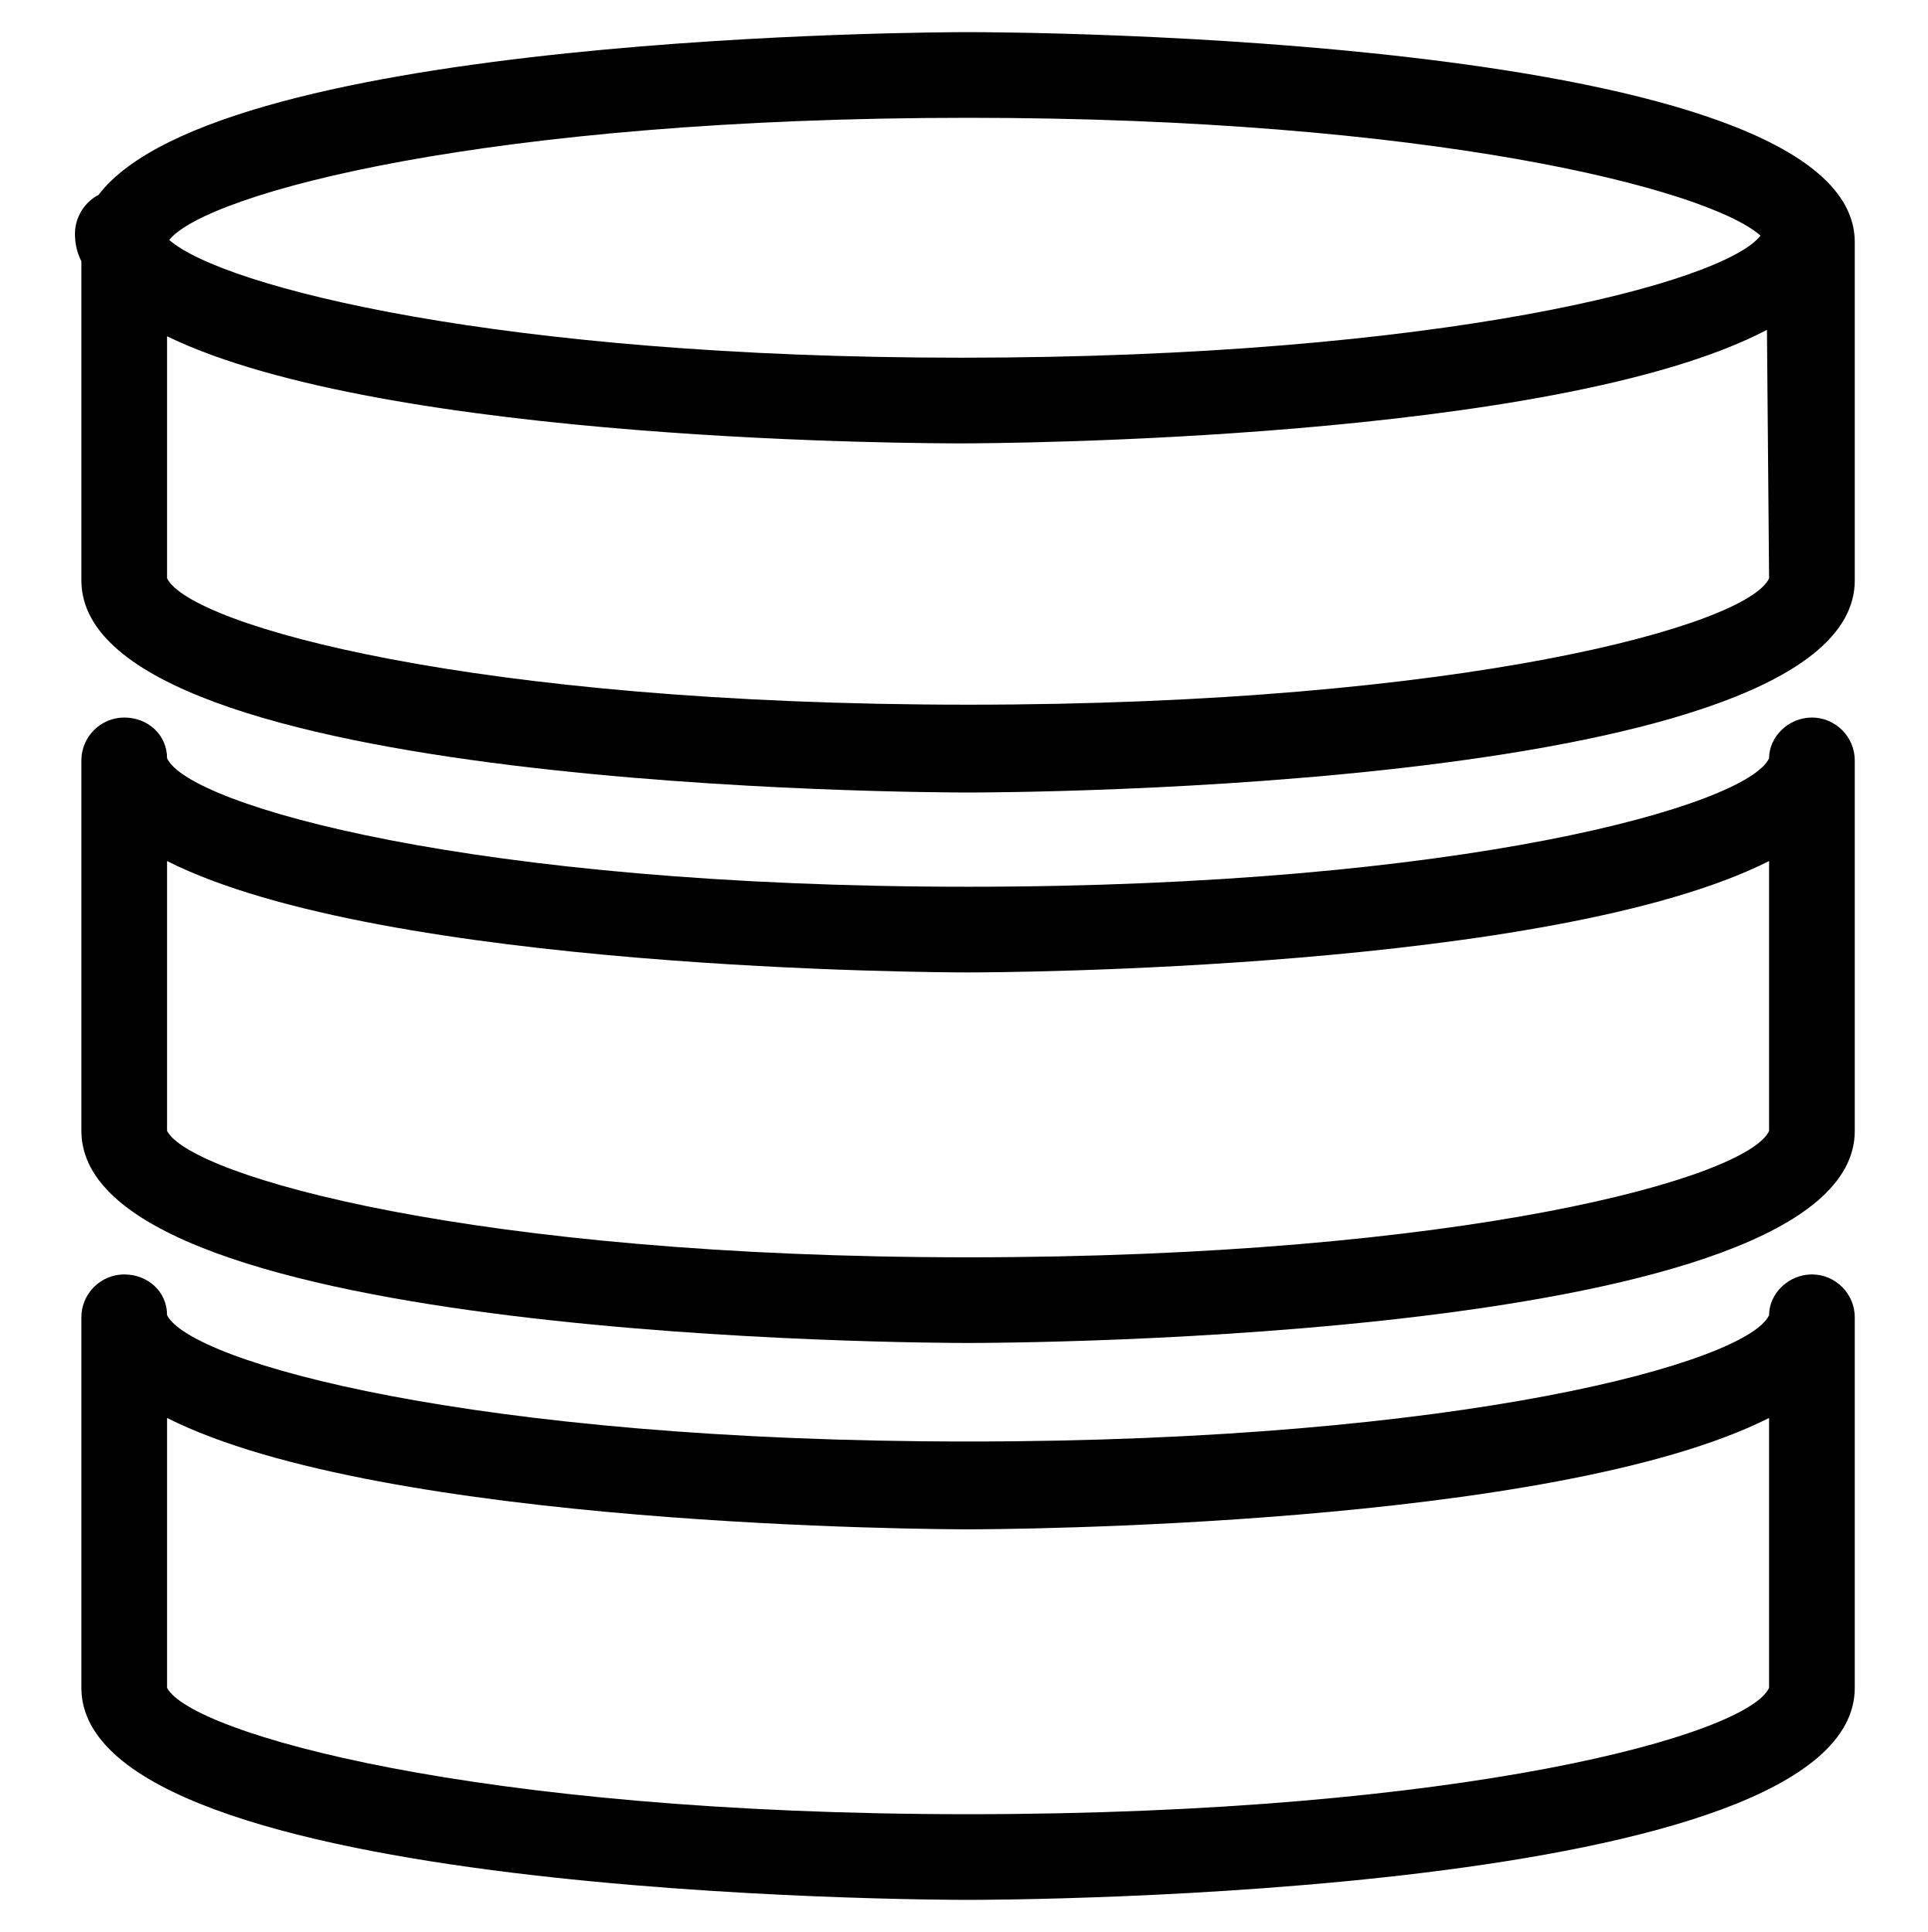
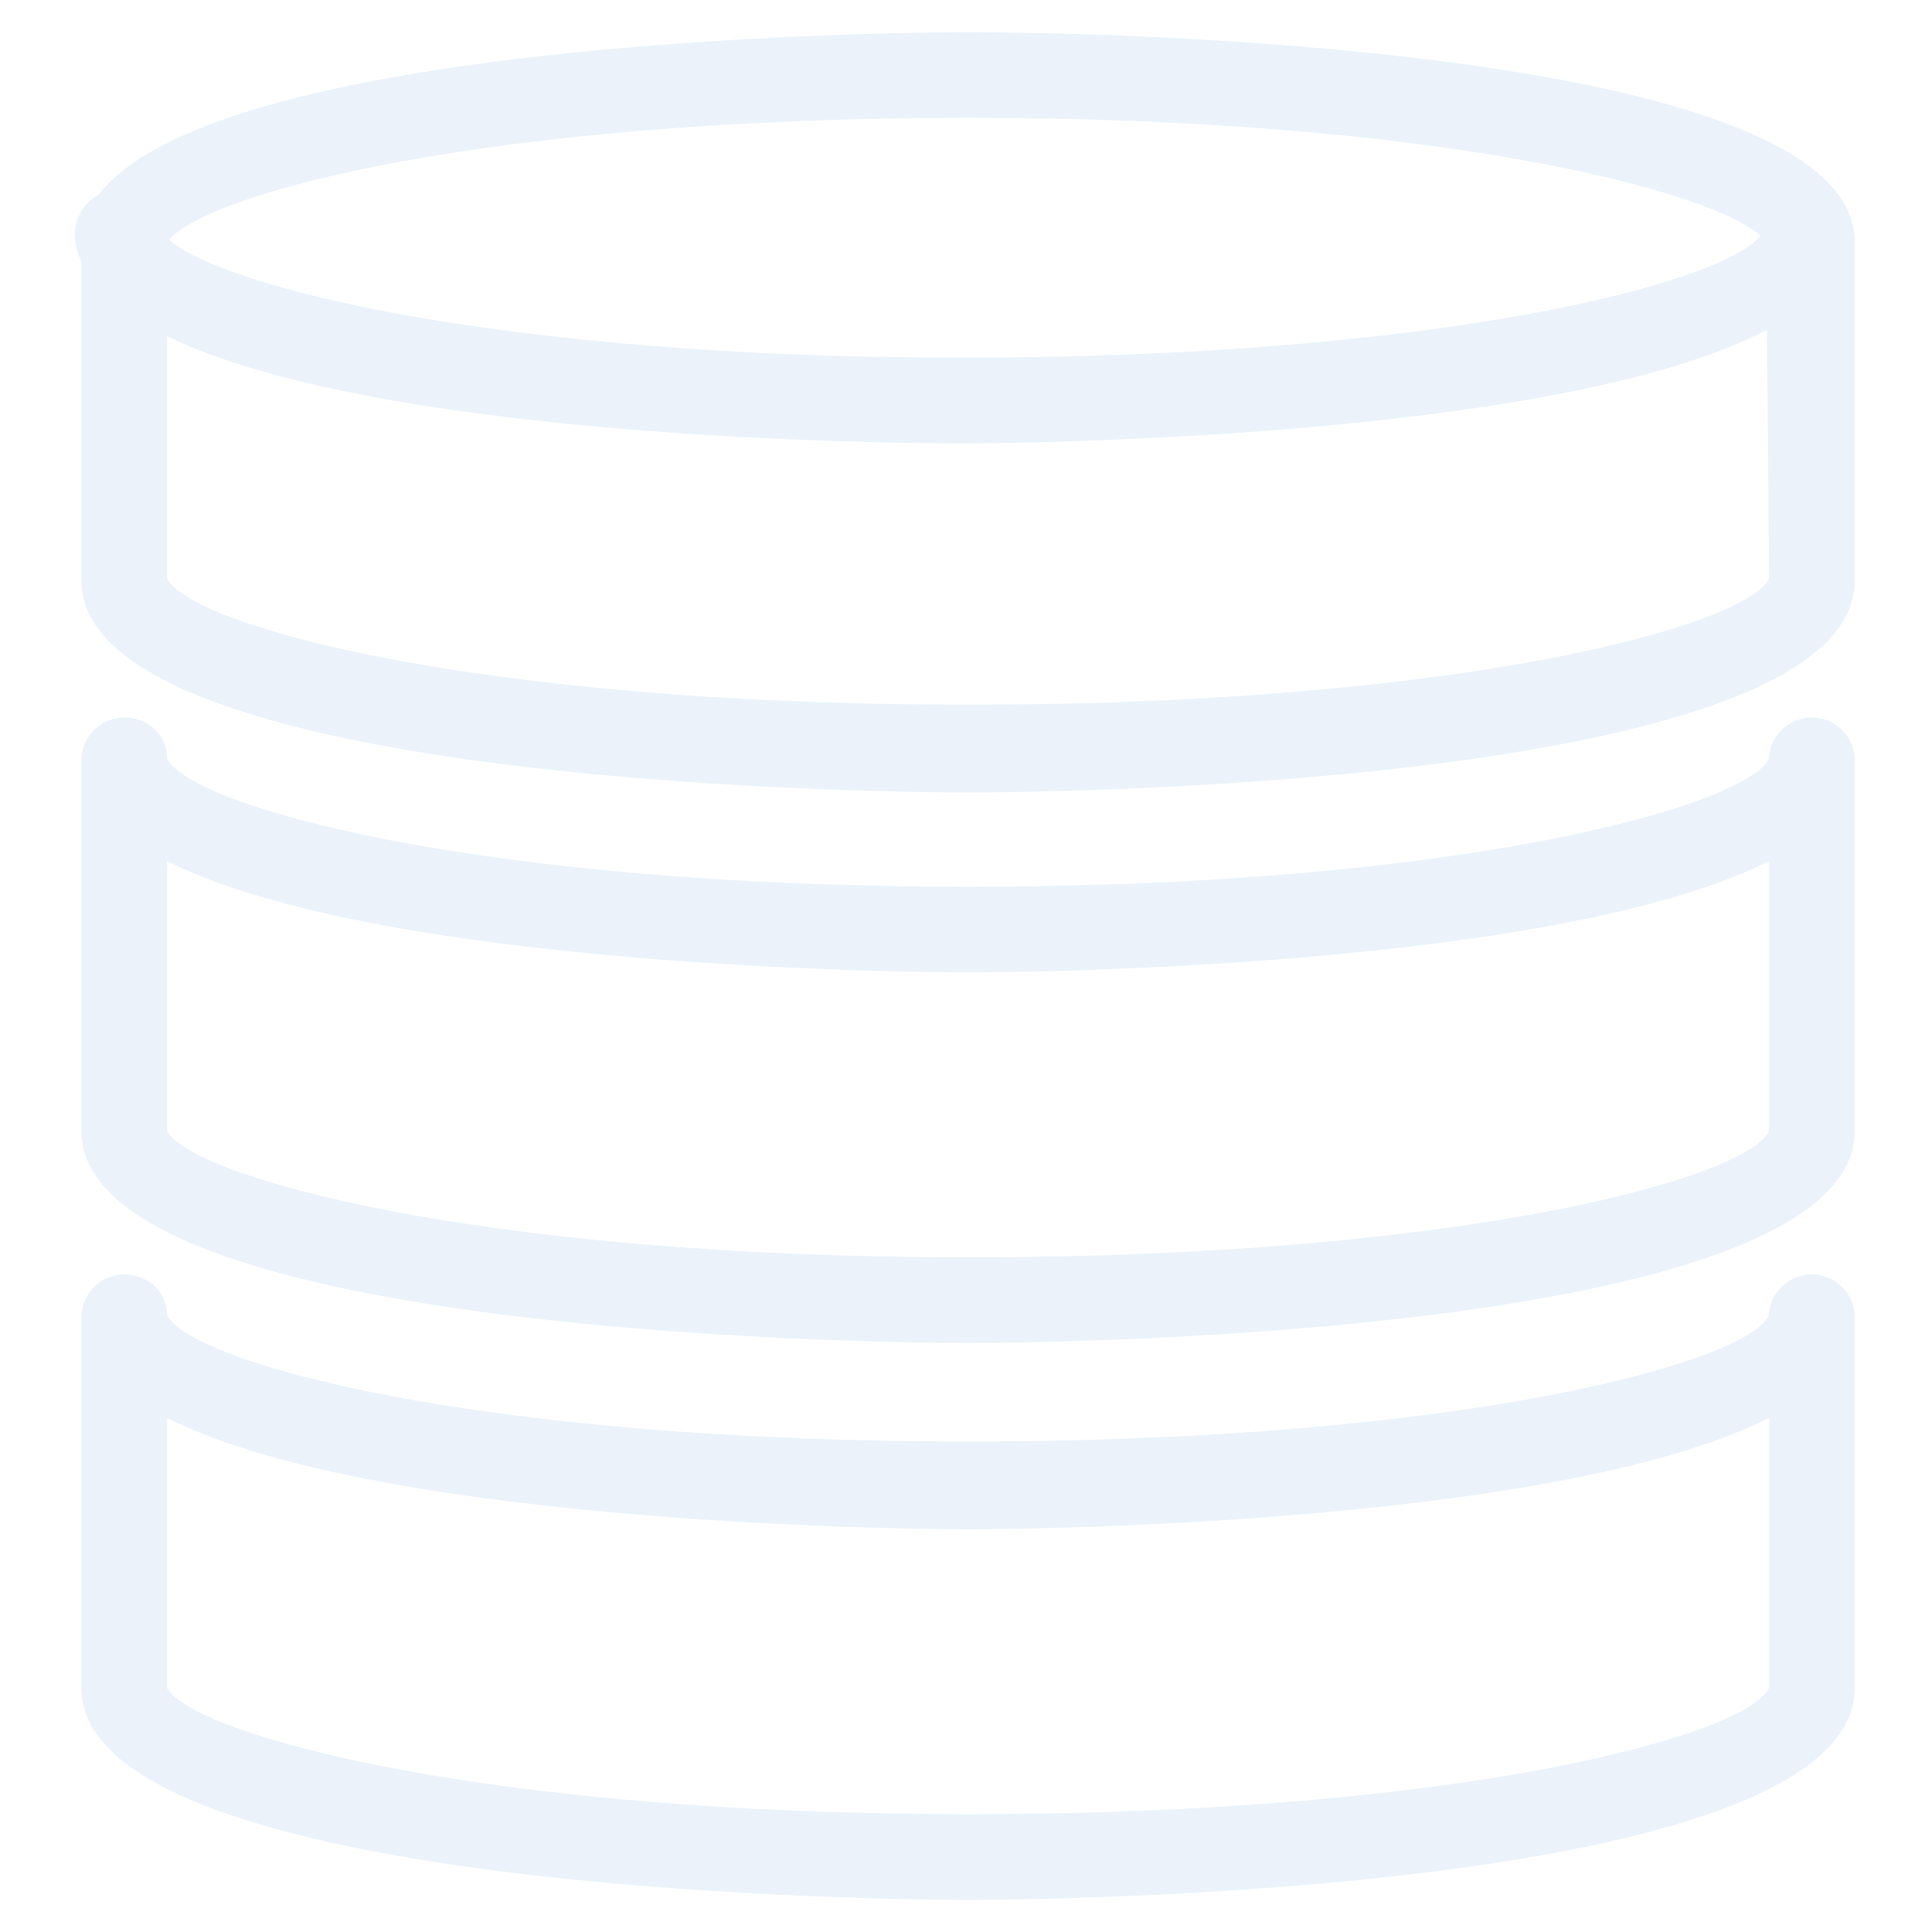
- <svg xmlns="http://www.w3.org/2000/svg" version="1.1" id="Layer_1" x="0px" y="0px" viewBox="0 0 90 90.2" style="enable-background:new 0 0 90 90.2;" xml:space="preserve">
+ <svg xmlns="http://www.w3.org/2000/svg" version="1.1" id="Layer_1" x="0px" y="0px" viewBox="0 0 90 90.2" style="enable-background:new 0 0 90 90.2; fill: #ebf2fa;" xml:space="preserve">
  <g>
    <path d="M45.2,1.5c-1.5,0-34.9,0.1-40.6,7.6c-0.6,0.3-1.1,1-1.1,1.8c0,0.5,0.1,0.9,0.3,1.3v14.9c0,9.8,39.7,9.9,41.4,9.9   s41.4-0.1,41.4-9.9V11.3C86.6,1.6,46.9,1.5,45.2,1.5z M45.2,5.5c21.5,0,34.5,3.3,37,5.5c-1.7,2.2-14.9,5.7-37.3,5.7   c-21.5,0-34.5-3.3-37-5.5C9.7,9,22.8,5.5,45.2,5.5z M82.6,27c-1,2.2-14.3,5.9-37.4,5.9S8.9,29.2,7.8,27V15.7c10.3,5,35.8,5,37.1,5   c1.4,0,27.7-0.1,37.6-5.3L82.6,27L82.6,27z" />
    <path d="M84.6,33.5c-1.1,0-2,0.9-2,1.9c-1,2.2-14.3,6-37.4,6s-36.4-3.8-37.4-6c0-1.1-0.9-1.9-2-1.9s-2,0.9-2,2v17.3   c0,9.8,39.7,9.9,41.4,9.9s41.4-0.1,41.4-9.9V35.5C86.6,34.4,85.7,33.5,84.6,33.5z M82.6,52.8c-1,2.2-14.3,5.9-37.4,5.9   S8.9,54.9,7.8,52.8V40.2c10.1,5.1,36,5.2,37.4,5.2s27.3-0.1,37.4-5.2V52.8z" />
    <path d="M84.6,59.5c-1.1,0-2,0.9-2,1.9c-1,2.2-14.3,5.9-37.4,5.9S8.9,63.6,7.8,61.4c0-1.1-0.9-1.9-2-1.9s-2,0.9-2,2v17.3   c0,9.8,39.7,9.9,41.4,9.9s41.4-0.1,41.4-9.9V61.5C86.6,60.4,85.7,59.5,84.6,59.5z M82.6,78.8c-1,2.2-14.3,5.9-37.4,5.9   S8.9,80.9,7.8,78.8V66.2c10.1,5.1,36,5.2,37.4,5.2s27.3-0.1,37.4-5.2V78.8z" />
  </g>
</svg>
